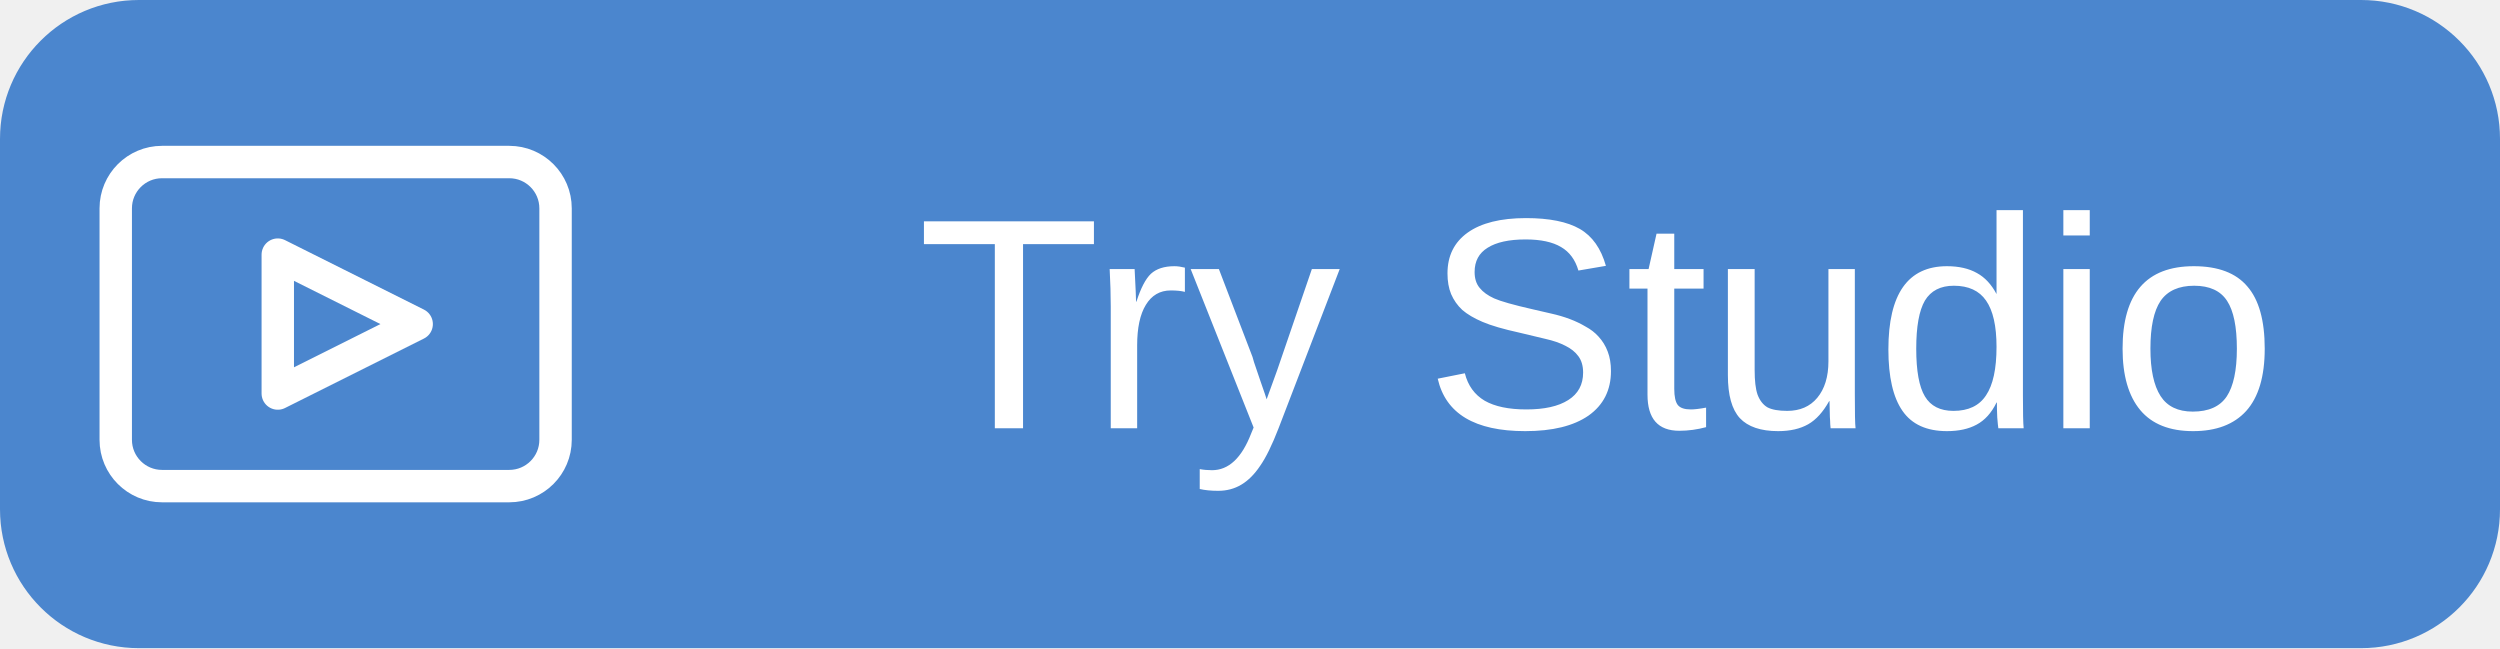
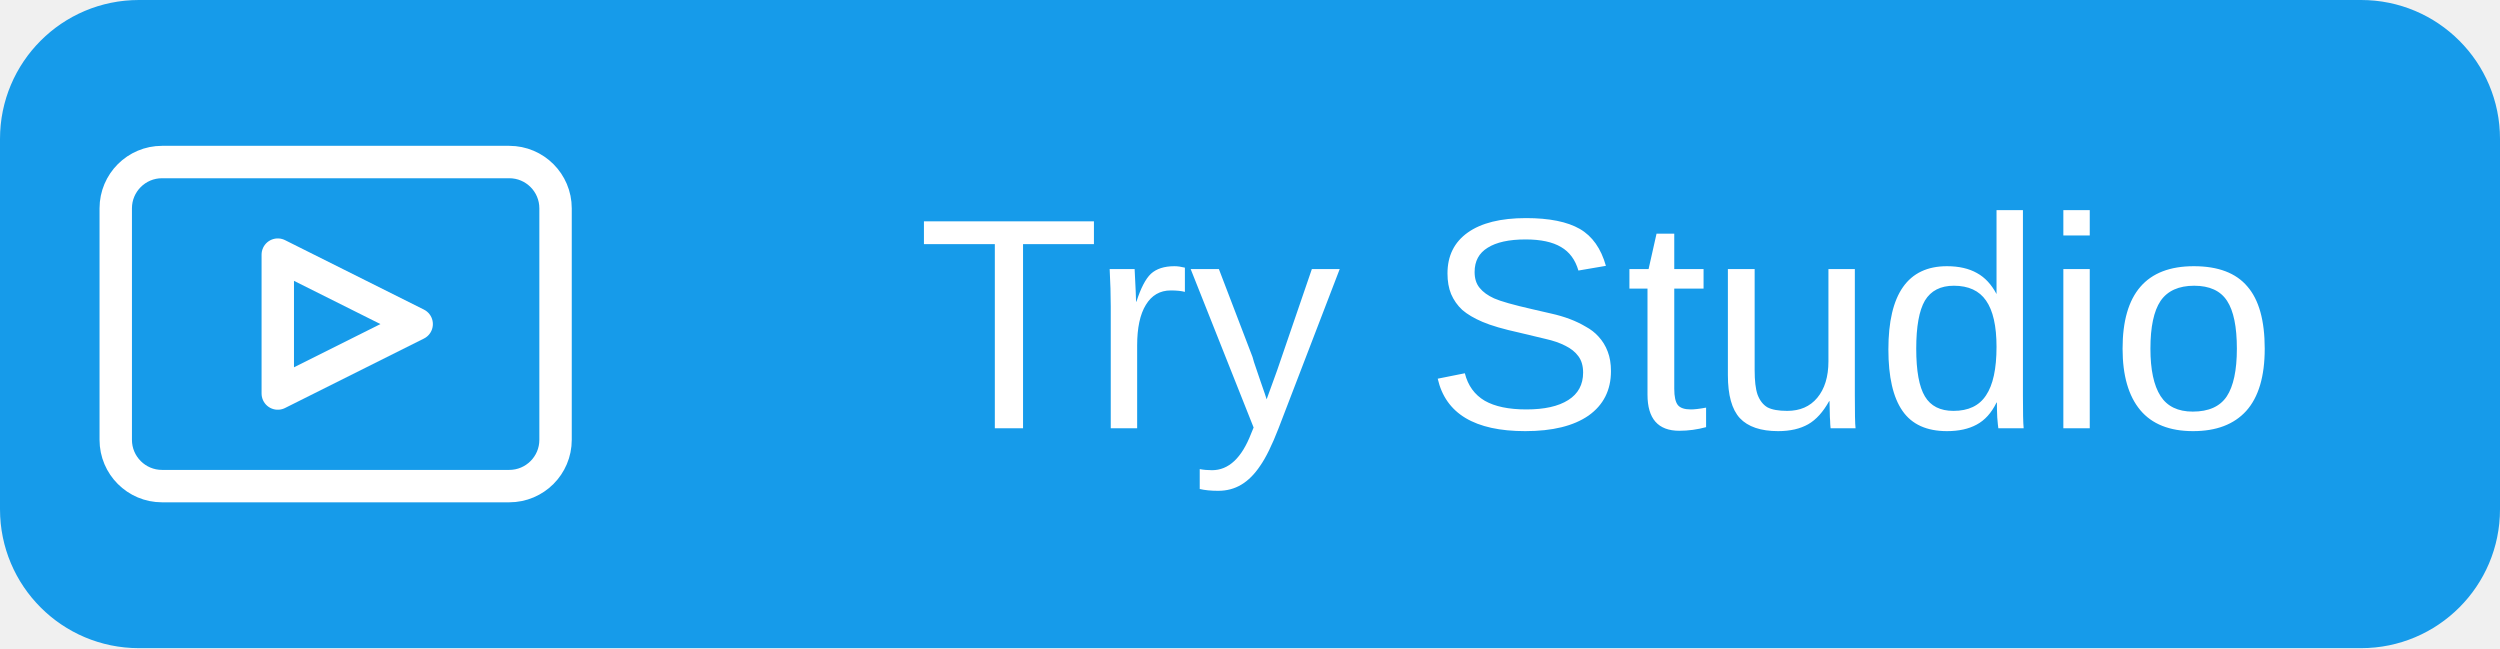
<svg xmlns="http://www.w3.org/2000/svg" width="108" height="28" role="img" aria-label="Try Studio">
-   <rect x="0.5" y="0.5" width="107" height="27" rx="5.5" fill="#4b86ce" stroke="#4b86ce" />
+   <rect x="0.5" y="0.5" width="107" height="27" rx="5.5" fill="#169bea" stroke="#169bea" />
  <g fill="none" stroke="#ffffff" stroke-width="1.4" stroke-linecap="round" stroke-linejoin="round">
    <rect x="5" y="7" width="19" height="14" rx="2" />
    <path d="m12 11 6 3-6 3z" />
  </g>
  <text x="69.0" y="18.5" text-anchor="middle" font-family="Arial,Helvetica,Noto Sans,sans-serif" font-size="13" fill="#ffffff">Try Studio</text>
</svg>
